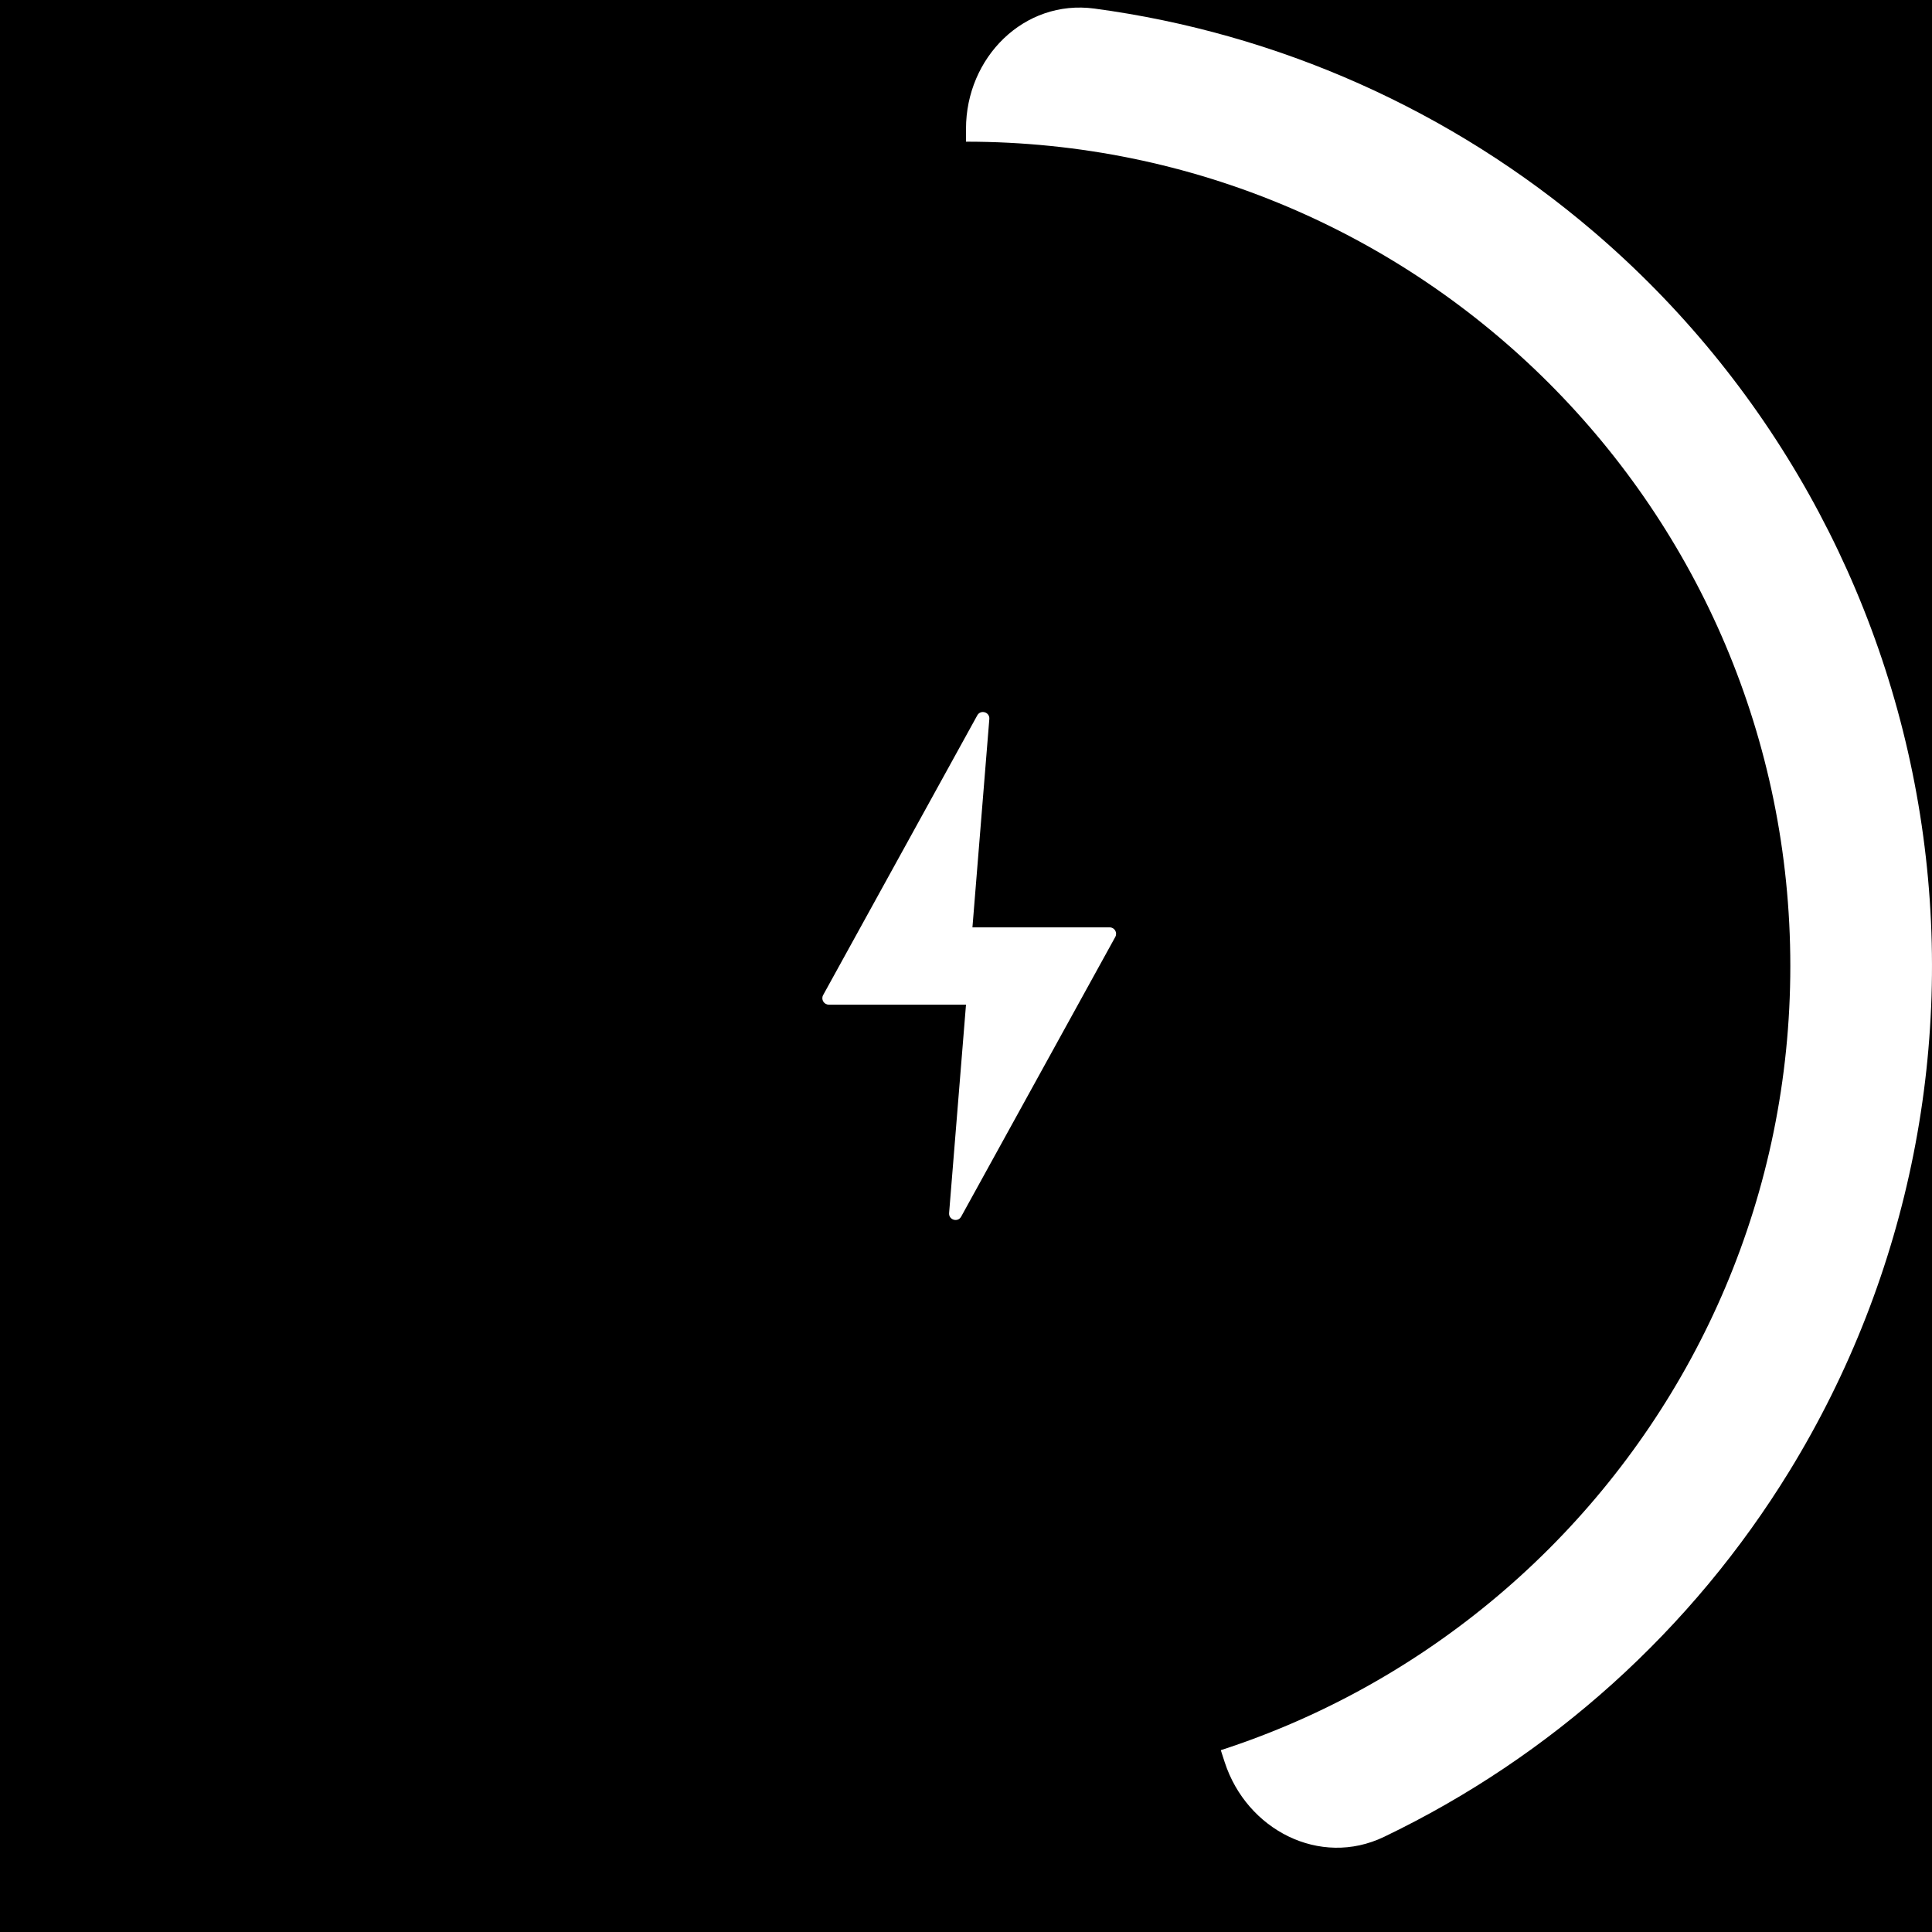
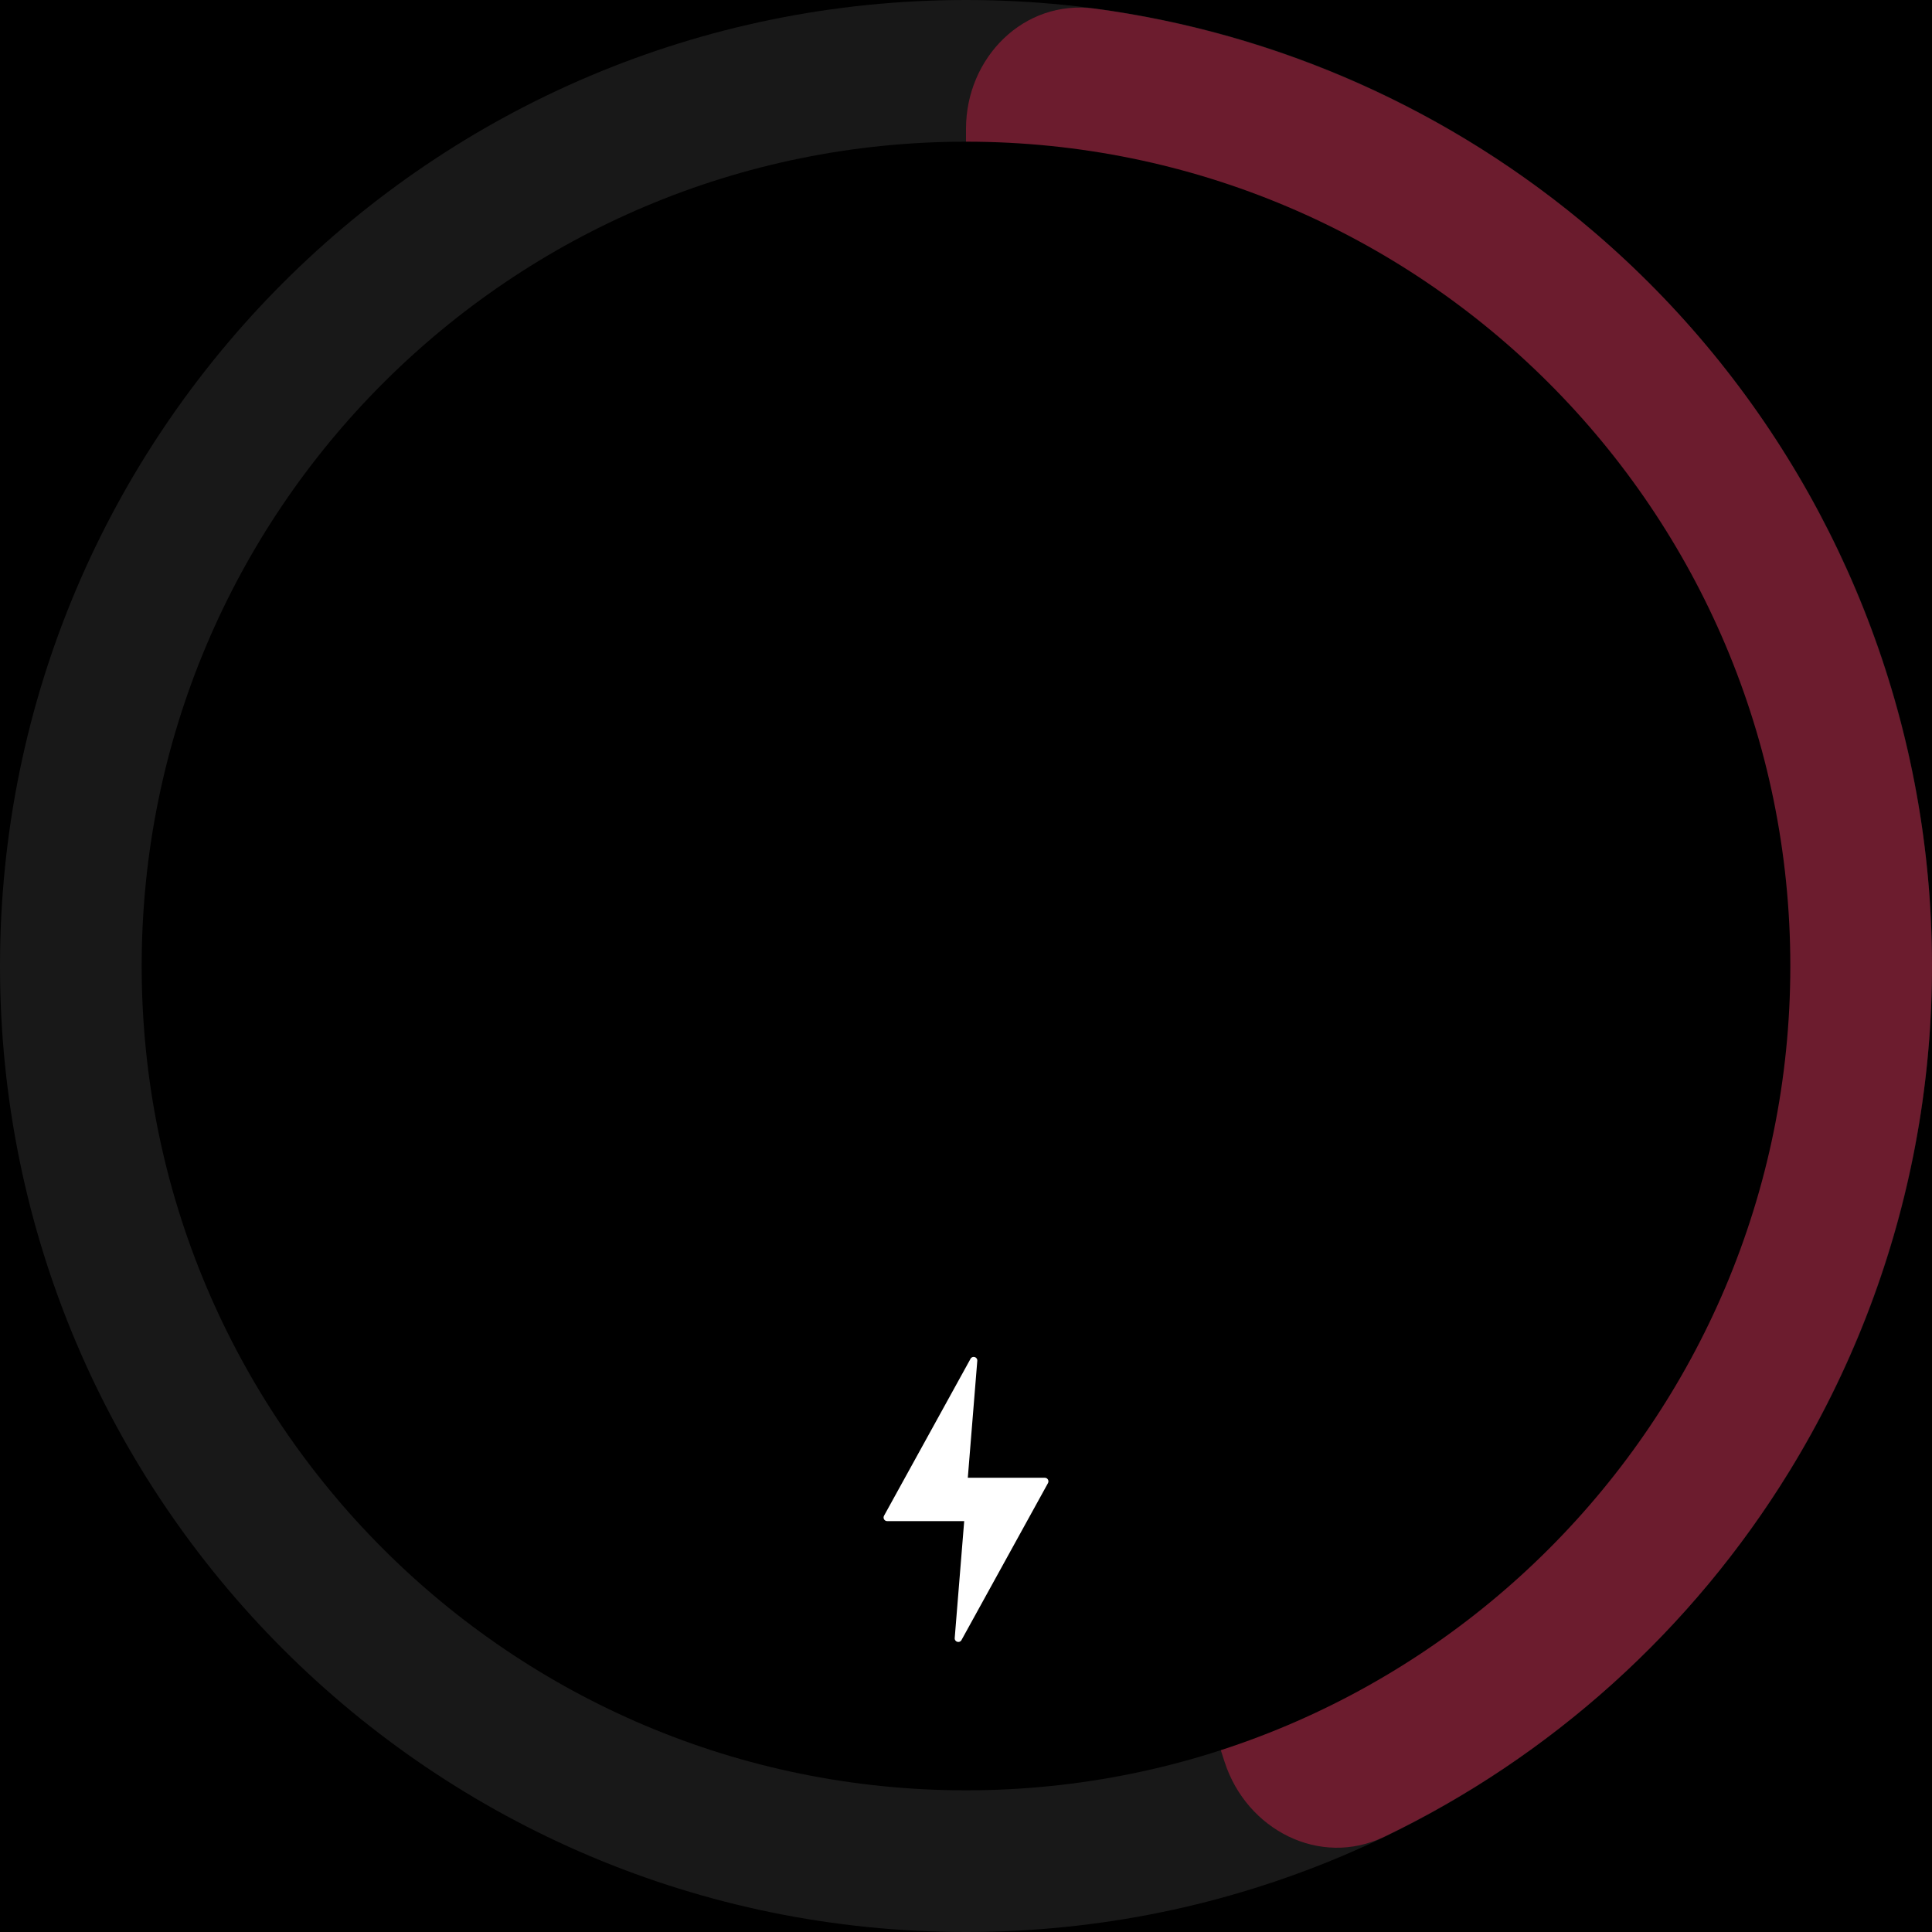
<svg xmlns="http://www.w3.org/2000/svg" width="300" height="300" viewBox="0 0 300 300" fill="none">
  <rect width="300" height="300" fill="black" />
-   <path d="M150 20C150 8.954 158.994 -0.137 169.941 1.331C198.42 5.151 225.355 17.096 247.417 35.939C274.575 59.135 292.566 91.259 298.153 126.535C303.74 161.811 296.557 197.922 277.896 228.375C262.737 253.113 240.811 272.797 214.906 285.23C204.948 290.01 193.585 284.142 190.172 273.637L150.979 153.013C150.33 151.017 150 148.931 150 146.832L150 20Z" fill="white" />
+   <circle cx="150" cy="150" r="150" fill="#181818" />
+   <path d="M150 20C150 8.954 158.994 -0.137 169.941 1.331C198.42 5.151 225.355 17.096 247.417 35.939C274.575 59.135 292.566 91.259 298.153 126.535C303.74 161.811 296.557 197.922 277.896 228.375C262.737 253.113 240.811 272.797 214.906 285.23C204.948 290.01 193.585 284.142 190.172 273.637L150.979 153.013C150.33 151.017 150 148.931 150 146.832L150 20Z" fill="#6c1c2e" />
  <circle cx="150" cy="150" r="128" fill="black" />
-   <path d="M173.183 145.483L149.249 188.918C148.729 189.862 147.29 189.429 147.377 188.355L150 156H128.693C127.932 156 127.45 155.184 127.817 154.517L151.751 111.082C152.271 110.138 153.71 110.571 153.623 111.645L151 144H172.307C173.068 144 173.55 144.816 173.183 145.483Z" fill="white" />
+   <path d="M162.73 230.297L149.298 254.672C149.006 255.202 148.199 254.959 148.247 254.357L149.72 236.199L137.762 236.199C137.336 236.199 137.064 235.742 137.27 235.367L150.703 210.992C150.995 210.462 151.802 210.705 151.753 211.307L150.281 229.465L162.238 229.465C162.665 229.465 162.935 229.922 162.73 230.297Z" fill="white" />
</svg>
